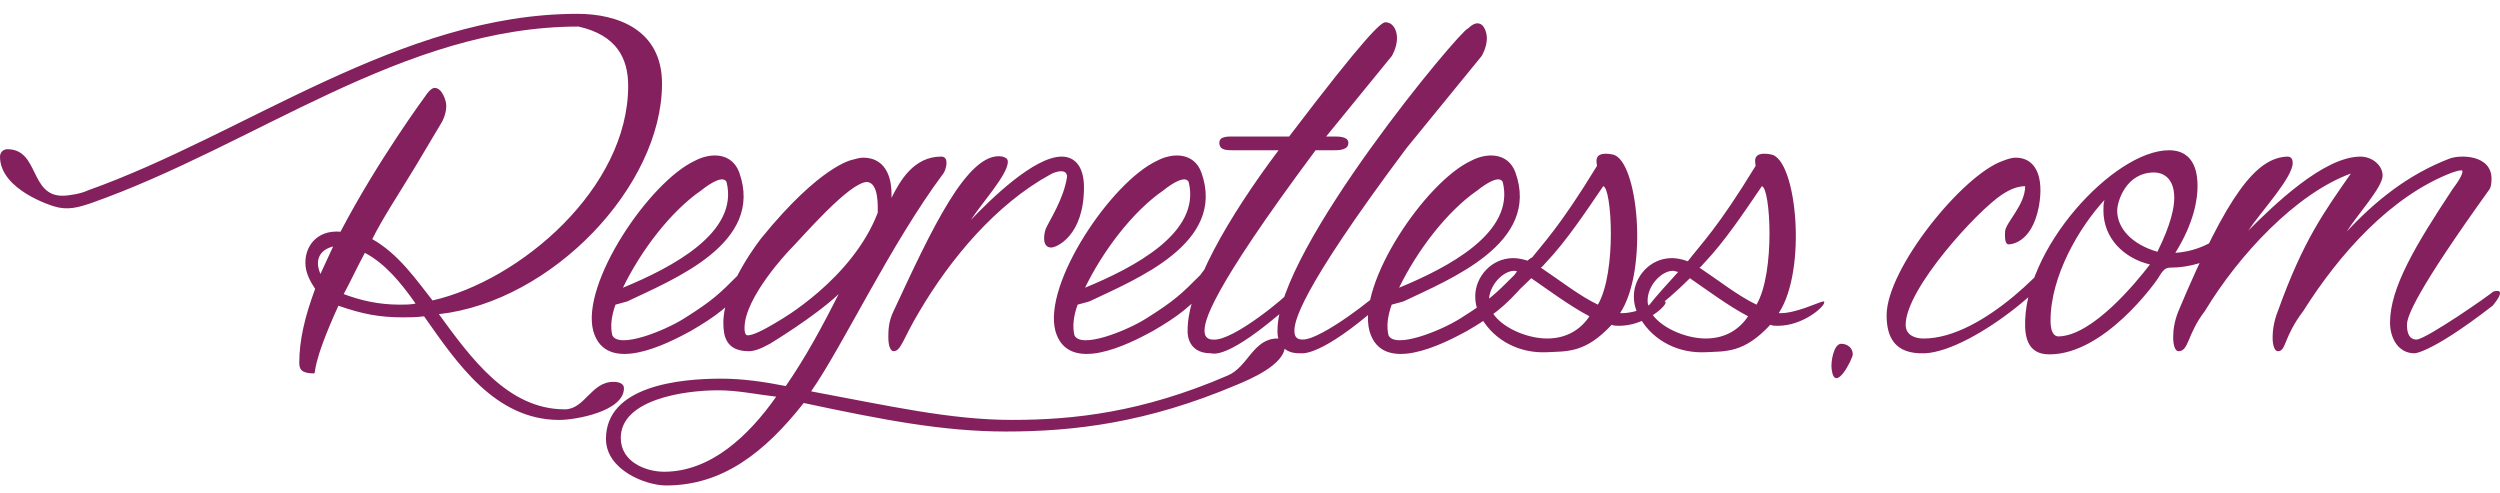
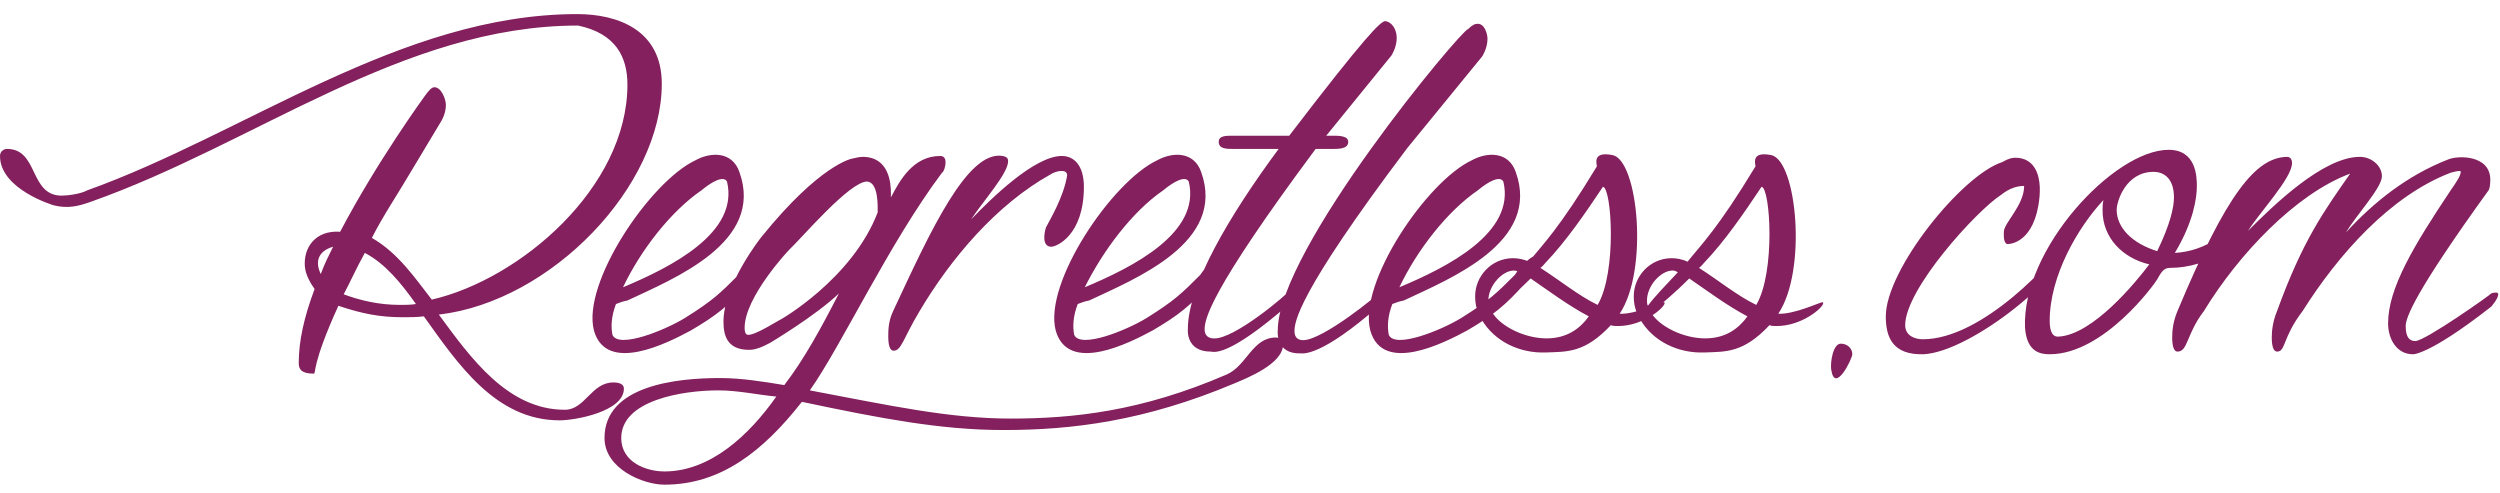
- <svg xmlns="http://www.w3.org/2000/svg" version="1.1" id="Layer_1" x="0px" y="0px" width="283.667px" height="55.904px" viewBox="0 0 283.667 55.904" enable-background="new 0 0 283.667 55.904" xml:space="preserve">
-   <path fill="#83205D" d="M65.517,1.569c4.56,0,9.6,1.8,9.6,7.92c0,11.64-12.479,24.719-25.319,26.158  c3.6,4.92,7.799,10.8,14.279,10.8c2.28,0,3-3.12,5.52-3.12c0.72,0,1.2,0.24,1.2,0.721c0,2.642-5.52,3.602-7.32,3.602  c-7.32,0-11.64-6.479-15.359-11.76c-0.84,0.118-1.68,0.118-2.4,0.118c-2.64,0-4.56-0.358-7.32-1.318c-3.12,6.84-2.52,7.68-2.76,7.68  c-1.44,0-1.68-0.479-1.68-1.199c0-2.521,0.6-5.16,1.8-8.398c-0.48-0.722-0.96-1.562-1.08-2.521c-0.24-2.16,1.2-4.2,3.96-3.96  c4.2-8.04,9.6-15.357,9.6-15.357c0.48-0.722,0.84-0.961,1.08-0.961c0.84,0,1.32,1.439,1.32,2.039c0,0.961-0.48,1.802-0.48,1.802  l-3,5.04c-2.04,3.357-3.72,5.88-4.92,8.277c3,1.683,5.04,4.682,6.84,6.96c9.959-2.278,22.199-12.72,22.199-24.357  c0-3.119-1.32-5.761-5.64-6.722c-19.919,0-36.598,13.439-55.317,20.04c-1.44,0.479-2.64,0.842-4.2,0.359c0,0-6.12-1.8-6.12-5.64  c0-0.479,0.36-0.84,0.84-0.84c3.6,0,2.52,5.277,6.239,5.277c0.72,0,2.16-0.239,2.88-0.6C27.838,15.249,45.478,1.569,65.517,1.569z   M37.798,27.967c-1.439,0.36-2.16,1.44-1.439,3.12C36.838,30.007,37.318,29.047,37.798,27.967z M45.358,34.568c0.6,0,1.2,0,1.8-0.12  c-1.68-2.4-3.48-4.561-5.76-5.76c-0.96,1.8-1.68,3.357-2.4,4.68C40.918,34.087,42.958,34.568,45.358,34.568z M86.398,29.047  c0.36,0.24-0.6,2.04-1.44,3.12c-2.28,2.642-3.72,3.722-6.6,5.399c-2.64,1.438-9.6,5.04-11.04,0  c-1.44-5.399,6.36-16.919,11.52-19.319c1.8-0.959,4.2-0.959,5.04,1.32c2.88,8.04-7.44,12.119-12.72,14.64  c-0.48,0.12-0.84,0.24-1.32,0.36c-0.48,1.317-0.6,2.52-0.36,3.479c0.72,1.562,5.879-0.479,8.16-1.92c3.24-2.04,3.96-2.76,6.12-4.92  C84.479,30.127,85.918,28.808,86.398,29.047z M70.679,32.648c5.52-2.28,13.2-6.24,11.76-12c-0.36-0.722-1.68,0-2.88,0.96  C76.079,24.007,72.719,28.448,70.679,32.648z M95.277,33.127l-0.12,0.24c-2.64,2.521-7.8,5.64-7.8,5.64  c-1.08,0.602-1.8,0.842-2.4,0.842c-2.64,0-2.88-1.802-2.88-3.24c0-4.199,4.32-9.602,4.32-9.602  c6.72-8.277,10.319-8.879,10.319-8.879c0.48-0.12,0.84-0.238,1.2-0.238c3,0,3.24,3,3.24,4.078c0,0.359,0,0.119,0,0.479  c0.96-1.92,2.52-4.68,5.64-4.68c0.479,0,0.6,0.358,0.6,0.72c0,0.479-0.24,1.08-0.36,1.2c-6,8.04-11.399,19.56-15,24.719  c9,1.681,15.839,3.24,22.799,3.24c6.959,0,14.759-0.84,24.479-5.04c2.28-0.96,2.88-4.199,5.641-4.199c0.479,0,0.84,0.359,0.84,0.84  c0,2.159-4.081,3.84-5.521,4.439c-10.2,4.318-18.479,5.277-26.159,5.277c-7.08,0-13.919-1.317-22.919-3.237  c-4.44,5.64-9.24,9.357-15.6,9.357c-2.399,0-6.839-1.8-6.839-5.277c0-6,8.28-6.842,13.08-6.842c2.399,0,4.919,0.359,7.319,0.842  C91.317,40.687,93.237,37.208,95.277,33.127z M88.077,45.007c-2.16-0.238-4.319-0.721-6.6-0.721c-3.96,0-11.04,1.08-11.04,5.4  c0,2.76,2.88,3.84,4.92,3.84C80.638,53.527,84.958,49.447,88.077,45.007z M99.597,24.127c0-0.72,0.12-3.357-1.2-3.479  c-2.04,0-7.44,6.357-8.879,7.8c0,0-5.04,5.279-5.04,8.76c0,0.239,0,0.84,0.36,0.84c0.48,0,1.44-0.358,3.6-1.68  C88.438,36.368,96.717,31.687,99.597,24.127z M119.156,19.808c-6.12,3.357-11.279,9.479-14.879,15.6c-1.8,3-2.04,4.439-2.88,4.439  c-0.36,0-0.6-0.602-0.6-1.562c0-0.721,0-1.8,0.6-3c4.2-9,8.4-18.239,12.359-17.52c0.36,0.119,0.6,0.238,0.6,0.6  c0,1.44-2.88,4.561-4.2,6.601c2.28-2.398,7.2-7.198,10.319-7.198c1.44,0,2.52,1.08,2.52,3.479c0,5.521-3.12,6.84-3.72,6.84  c-1.08,0-0.84-1.56-0.6-2.16c0.36-0.84,2.04-3.357,2.4-5.879C121.076,19.088,119.756,19.448,119.156,19.808z M138.834,29.047  c0.36,0.24-0.6,2.04-1.439,3.12c-2.28,2.642-3.72,3.722-6.6,5.399c-2.64,1.438-9.6,5.04-11.04,0  c-1.44-5.399,6.36-16.919,11.52-19.319c1.8-0.959,4.2-0.959,5.04,1.32c2.88,8.04-7.44,12.119-12.72,14.64  c-0.48,0.12-0.84,0.24-1.32,0.36c-0.48,1.317-0.6,2.52-0.36,3.479c0.72,1.562,5.88-0.479,8.16-1.92c3.24-2.04,3.959-2.76,6.12-4.92  C136.914,30.127,138.354,28.808,138.834,29.047z M123.115,32.648c5.52-2.28,13.2-6.24,11.76-12c-0.36-0.722-1.68,0-2.88,0.96  C128.515,24.007,125.155,28.448,123.115,32.648z M158.513,4.329c0,1.08-0.6,2.04-0.6,2.04l-7.439,9.119h0.84  c0.6,0,1.68,0,1.68,0.721c0,0.84-1.08,0.84-1.68,0.84h-2.04c-12.239,16.439-12.599,19.439-12.599,20.521c0,0.841,0.6,0.96,0.96,0.96  c2.28,0.24,8.64-5.159,8.64-5.399c0.24-0.12,0.479-0.12,0.6-0.12s0.24,0.12,0.24,0.24c0,0.72-0.84,1.439-0.84,1.439  c-7.08,6.238-8.64,5.398-8.88,5.398c-2.88,0-2.64-2.641-2.64-2.641c0-4.799,4.56-12.719,10.319-20.398h-5.16  c-0.72,0-1.56,0-1.56-0.84c0-0.721,0.84-0.721,1.56-0.721h6.36c8.759-11.521,10.438-12.959,10.919-12.959  C158.033,2.529,158.513,3.369,158.513,4.329z M146.873,37.567c0,0.841,0.479,0.96,0.959,0.96c2.16,0,8.642-5.159,8.642-5.399  c0.118-0.12,0.84-0.238,0.84,0.12c0.12,0.72-0.84,1.439-0.84,1.439c-6.601,5.76-8.642,5.398-8.882,5.398  c-2.879,0.12-2.639-2.641-2.639-2.641c0-9.239,20.879-34.198,21.601-34.198c0.479-0.479,0.84-0.6,1.077-0.6  c0.843,0,1.08,1.2,1.08,1.68c0,1.08-0.6,2.04-0.6,2.04l-8.52,10.439C147.112,33.488,146.873,36.607,146.873,37.567z M174.47,29.047  c0.359,0.24-0.6,2.04-1.439,3.12c-2.279,2.642-3.721,3.722-6.6,5.399c-2.641,1.438-9.6,5.04-11.04,0  c-1.44-5.399,6.36-16.919,11.521-19.319c1.799-0.959,4.199-0.959,5.039,1.32c2.881,8.04-7.438,12.119-12.72,14.64  c-0.479,0.12-0.84,0.24-1.319,0.36c-0.479,1.317-0.601,2.52-0.361,3.479c0.722,1.562,5.882-0.479,8.16-1.92  c3.24-2.04,3.959-2.76,6.119-4.92C172.55,30.127,173.99,28.808,174.47,29.047z M158.75,32.648c5.521-2.28,13.201-6.24,11.76-12  c-0.358-0.722-1.68,0-2.881,0.96C164.15,24.007,160.791,28.448,158.75,32.648z M167.39,33.607c0-2.159,1.801-4.319,4.32-4.319  c0.479,0,1.199,0.12,1.799,0.36c1.561-2.04,3.361-3.723,7.681-10.8c0.12-0.12-0.72-1.802,1.8-1.32  c2.881,0.601,4.08,13.08,0.84,17.999c1.801,0.12,4.68-1.319,5.041-1.319c0.119,0,0.119,0,0.119,0.12c0,0.479-2.4,2.64-5.279,2.64  c-0.238,0-0.601,0-0.84-0.118c-3,3.238-5.041,3-7.438,3.118c-2.882,0.12-5.761-1.198-7.319-3.84  C167.63,35.288,167.39,34.568,167.39,33.607z M171.83,30.728c-1.32,0-2.879,1.68-2.879,3.357c0,0.24,0,0.36,0.118,0.602  c0.841-1.08,2.16-2.521,3.36-3.84C172.189,30.847,172.069,30.728,171.83,30.728z M169.31,35.408c0.96,1.68,3.84,3,6.24,3  c2.279,0,3.84-1.08,4.8-2.521c-2.28-1.2-4.681-3-6.601-4.319C172.189,33.127,170.509,34.568,169.31,35.408z M174.83,30.368  c2.16,1.439,4.439,3.239,6.479,4.2c2.159-3.721,1.56-13.32,0.601-13.439c-2.041,2.999-4.199,6.239-6.479,8.641  C175.189,30.007,175.069,30.248,174.83,30.368z M185.39,33.607c0-2.159,1.8-4.319,4.318-4.319c0.479,0,1.201,0.12,1.801,0.36  c1.561-2.04,3.359-3.723,7.68-10.8c0.12-0.12-0.721-1.802,1.801-1.32c2.879,0.601,4.079,13.08,0.84,17.999  c1.801,0.12,4.68-1.319,5.039-1.319c0.12,0,0.12,0,0.12,0.12c0,0.479-2.399,2.64-5.278,2.64c-0.24,0-0.602,0-0.842-0.118  c-2.998,3.238-5.039,3-7.438,3.118c-2.881,0.12-5.762-1.198-7.319-3.84C185.63,35.288,185.39,34.568,185.39,33.607z M189.83,30.728  c-1.32,0-2.881,1.68-2.881,3.357c0,0.24,0,0.36,0.12,0.602c0.841-1.08,2.16-2.521,3.358-3.84  C190.189,30.847,190.069,30.728,189.83,30.728z M187.31,35.408c0.96,1.68,3.84,3,6.238,3c2.281,0,3.841-1.08,4.801-2.521  c-2.279-1.2-4.68-3-6.6-4.319C190.189,33.127,188.509,34.568,187.31,35.408z M192.83,30.368c2.16,1.439,4.438,3.239,6.479,4.2  c2.159-3.721,1.562-13.32,0.603-13.439c-2.041,2.999-4.201,6.239-6.48,8.641C193.188,30.007,193.069,30.248,192.83,30.368z   M210.229,40.208c0,0.479-2.04,4.562-2.399,1.682c-0.119-0.842,0.24-2.882,1.08-2.882C209.628,39.007,210.229,39.487,210.229,40.208  z M228.708,17.888c2.277,0,3.24,2.158,2.64,5.52c-0.841,4.439-3.479,4.32-3.479,4.32l0.119-0.12l-0.119,0.12  c-0.479-0.12-0.359-1.2-0.359-1.44c0-0.96,2.279-3,2.279-5.159c-0.721,0-1.561,0.239-2.641,0.959  c-2.76,1.803-10.919,10.682-10.919,14.762c0,1.198,1.08,1.561,2.04,1.561c6.84,0,14.999-9,16.559-11.64  c0.121-0.12,0.24,0.12,0.24,0.237c0,3.723-11.158,12.842-16.68,13.08c-3.479,0.12-4.319-1.92-4.319-4.318  c0-5.279,8.64-15.959,13.2-17.521C227.869,18.008,228.348,17.888,228.708,17.888z M246.228,30.368c-0.721,0-0.96,0.6-1.439,1.319  c-0.24,0.358-6,8.521-12.24,8.521c-0.959,0-2.639-0.24-2.76-3c-0.358-8.88,10.08-20.159,16.319-20.159c3.12,0,3.239,3,3.239,4.08  c0,1.439-0.359,4.079-2.52,7.562c3.6-0.24,6.479-2.4,7.799-5.16c0.121-0.36,0.479-0.6,0.721-0.6c0.96,0,0.84,1.197,0.84,1.317  C254.507,27.728,250.667,30.368,246.228,30.368z M243.947,30.007c-3-0.72-5.279-3-5.279-6.117c0-0.36,0-0.842,0.121-1.2  c-2.881,3.12-6.121,8.64-6.121,13.68c0,1.92,0.84,1.8,0.961,1.8C237.468,38.047,242.388,32.047,243.947,30.007z M246.707,22.448  c0-2.399-1.438-2.88-2.279-2.88c-3.238,0-4.198,3.358-4.198,4.32c0,2.037,1.681,3.84,4.562,4.68  C246.347,25.448,246.707,23.528,246.707,22.448z M261.347,35.288c-2.279,3-1.92,4.562-2.879,4.562c-0.36,0-0.602-0.602-0.602-1.562  c0-0.721,0.119-1.8,0.602-3c2.879-8.04,5.279-11.28,8.279-15.6c-6.24,2.278-12.722,9.237-16.562,15.6  c-2.04,2.64-1.802,4.562-3,4.562c-0.358,0-0.601-0.602-0.601-1.562c0-0.841,0.119-1.8,0.601-3  c5.642-13.438,8.88-17.397,12.358-17.52c0.479,0,0.602,0.358,0.602,0.72c0,1.68-3.602,5.52-5.04,7.68  c2.761-2.76,8.521-8.397,12.722-8.397c1.318,0,2.52,0.96,2.52,2.16c0,1.317-2.881,4.438-4.08,6.357  c3.24-3.479,6.96-6.479,11.641-8.279c1.199-0.479,4.799-0.479,4.799,2.279c0,0.603-0.119,1.08-0.24,1.2  c-8.277,11.52-9.357,14.398-9.357,15.359c0,1.561,0.723,1.68,1.08,1.68c1.08,0,8.641-5.279,8.641-5.399  c0.239-0.12,0.479-0.12,0.602-0.12c0.119,0,0.238,0.12,0.238,0.24c0,0.479-0.84,1.439-0.84,1.439  c-7.438,5.76-9.119,5.398-8.879,5.398c-1.802,0-2.762-1.68-2.762-3.479c0-3.959,2.88-8.76,7.08-15.119  c0.721-0.96,1.318-1.92,1.08-2.16c-0.359,0-0.723,0.12-1.08,0.24C271.307,22.208,265.427,28.808,261.347,35.288z" />
+ <svg xmlns="http://www.w3.org/2000/svg" version="1.1" x="0" y="0" width="283.7" height="55.9" viewBox="0 0 283.7 55.9" enable-background="new 0 0 283.667 55.904" xml:space="preserve">
+   <path fill="#83205D" d="M65.5 1.6c4.6 0 9.6 1.8 9.6 7.9 0 11.6-12.5 24.7-25.3 26.2 3.6 4.9 7.8 10.8 14.3 10.8 2.3 0 3-3.1 5.5-3.1 0.7 0 1.2 0.2 1.2 0.7 0 2.6-5.5 3.6-7.3 3.6 -7.3 0-11.6-6.5-15.4-11.8 -0.8 0.1-1.7 0.1-2.4 0.1 -2.6 0-4.6-0.4-7.3-1.3 -3.1 6.8-2.5 7.7-2.8 7.7 -1.4 0-1.7-0.5-1.7-1.2 0-2.5 0.6-5.2 1.8-8.4 -0.5-0.7-1-1.6-1.1-2.5 -0.2-2.2 1.2-4.2 4-4 4.2-8 9.6-15.4 9.6-15.4 0.5-0.7 0.8-1 1.1-1 0.8 0 1.3 1.4 1.3 2 0 1-0.5 1.8-0.5 1.8l-3 5c-2 3.4-3.7 5.9-4.9 8.3 3 1.7 5 4.7 6.8 7 10-2.3 22.2-12.7 22.2-24.4 0-3.1-1.3-5.8-5.6-6.7 -19.9 0-36.6 13.4-55.3 20 -1.4 0.5-2.6 0.8-4.2 0.4 0 0-6.1-1.8-6.1-5.6 0-0.5 0.4-0.8 0.8-0.8 3.6 0 2.5 5.3 6.2 5.3 0.7 0 2.2-0.2 2.9-0.6C27.8 15.2 45.5 1.6 65.5 1.6zM37.8 28c-1.4 0.4-2.2 1.4-1.4 3.1C36.8 30 37.3 29 37.8 28zM45.4 34.6c0.6 0 1.2 0 1.8-0.1 -1.7-2.4-3.5-4.6-5.8-5.8 -1 1.8-1.7 3.4-2.4 4.7C40.9 34.1 43 34.6 45.4 34.6zM86.4 29c0.4 0.2-0.6 2-1.4 3.1 -2.3 2.6-3.7 3.7-6.6 5.4 -2.6 1.4-9.6 5-11 0 -1.4-5.4 6.4-16.9 11.5-19.3 1.8-1 4.2-1 5 1.3 2.9 8-7.4 12.1-12.7 14.6 -0.5 0.1-0.8 0.2-1.3 0.4 -0.5 1.3-0.6 2.5-0.4 3.5 0.7 1.6 5.9-0.5 8.2-1.9 3.2-2 4-2.8 6.1-4.9C84.5 30.1 85.9 28.8 86.4 29zM70.7 32.6c5.5-2.3 13.2-6.2 11.8-12 -0.4-0.7-1.7 0-2.9 1C76.1 24 72.7 28.4 70.7 32.6zM95.3 33.1l-0.1 0.2c-2.6 2.5-7.8 5.6-7.8 5.6 -1.1 0.6-1.8 0.8-2.4 0.8 -2.6 0-2.9-1.8-2.9-3.2 0-4.2 4.3-9.6 4.3-9.6 6.7-8.3 10.3-8.9 10.3-8.9 0.5-0.1 0.8-0.2 1.2-0.2 3 0 3.2 3 3.2 4.1 0 0.4 0 0.1 0 0.5 1-1.9 2.5-4.7 5.6-4.7 0.5 0 0.6 0.4 0.6 0.7 0 0.5-0.2 1.1-0.4 1.2 -6 8-11.4 19.6-15 24.7 9 1.7 15.8 3.2 22.8 3.2 7 0 14.8-0.8 24.5-5 2.3-1 2.9-4.2 5.6-4.2 0.5 0 0.8 0.4 0.8 0.8 0 2.2-4.1 3.8-5.5 4.4 -10.2 4.3-18.5 5.3-26.2 5.3 -7.1 0-13.9-1.3-22.9-3.2 -4.4 5.6-9.2 9.4-15.6 9.4 -2.4 0-6.8-1.8-6.8-5.3 0-6 8.3-6.8 13.1-6.8 2.4 0 4.9 0.4 7.3 0.8C91.3 40.7 93.2 37.2 95.3 33.1zM88.1 45c-2.2-0.2-4.3-0.7-6.6-0.7 -4 0-11 1.1-11 5.4 0 2.8 2.9 3.8 4.9 3.8C80.6 53.5 85 49.4 88.1 45zM99.6 24.1c0-0.7 0.1-3.4-1.2-3.5 -2 0-7.4 6.4-8.9 7.8 0 0-5 5.3-5 8.8 0 0.2 0 0.8 0.4 0.8 0.5 0 1.4-0.4 3.6-1.7C88.4 36.4 96.7 31.7 99.6 24.1zM119.2 19.8c-6.1 3.4-11.3 9.5-14.9 15.6 -1.8 3-2 4.4-2.9 4.4 -0.4 0-0.6-0.6-0.6-1.6 0-0.7 0-1.8 0.6-3 4.2-9 8.4-18.2 12.4-17.5 0.4 0.1 0.6 0.2 0.6 0.6 0 1.4-2.9 4.6-4.2 6.6 2.3-2.4 7.2-7.2 10.3-7.2 1.4 0 2.5 1.1 2.5 3.5 0 5.5-3.1 6.8-3.7 6.8 -1.1 0-0.8-1.6-0.6-2.2 0.4-0.8 2-3.4 2.4-5.9C121.1 19.1 119.8 19.4 119.2 19.8zM138.8 29c0.4 0.2-0.6 2-1.4 3.1 -2.3 2.6-3.7 3.7-6.6 5.4 -2.6 1.4-9.6 5-11 0 -1.4-5.4 6.4-16.9 11.5-19.3 1.8-1 4.2-1 5 1.3 2.9 8-7.4 12.1-12.7 14.6 -0.5 0.1-0.8 0.2-1.3 0.4 -0.5 1.3-0.6 2.5-0.4 3.5 0.7 1.6 5.9-0.5 8.2-1.9 3.2-2 4-2.8 6.1-4.9C136.9 30.1 138.4 28.8 138.8 29zM123.1 32.6c5.5-2.3 13.2-6.2 11.8-12 -0.4-0.7-1.7 0-2.9 1C128.5 24 125.2 28.4 123.1 32.6zM158.5 4.3c0 1.1-0.6 2-0.6 2l-7.4 9.1h0.8c0.6 0 1.7 0 1.7 0.7 0 0.8-1.1 0.8-1.7 0.8h-2c-12.2 16.4-12.6 19.4-12.6 20.5 0 0.8 0.6 1 1 1 2.3 0.2 8.6-5.2 8.6-5.4 0.2-0.1 0.5-0.1 0.6-0.1s0.2 0.1 0.2 0.2c0 0.7-0.8 1.4-0.8 1.4 -7.1 6.2-8.6 5.4-8.9 5.4 -2.9 0-2.6-2.6-2.6-2.6 0-4.8 4.6-12.7 10.3-20.4h-5.2c-0.7 0-1.6 0-1.6-0.8 0-0.7 0.8-0.7 1.6-0.7h6.4c8.8-11.5 10.4-13 10.9-13C158 2.5 158.5 3.4 158.5 4.3zM146.9 37.6c0 0.8 0.5 1 1 1 2.2 0 8.6-5.2 8.6-5.4 0.1-0.1 0.8-0.2 0.8 0.1 0.1 0.7-0.8 1.4-0.8 1.4 -6.6 5.8-8.6 5.4-8.9 5.4 -2.9 0.1-2.6-2.6-2.6-2.6 0-9.2 20.9-34.2 21.6-34.2 0.5-0.5 0.8-0.6 1.1-0.6 0.8 0 1.1 1.2 1.1 1.7 0 1.1-0.6 2-0.6 2l-8.5 10.4C147.1 33.5 146.9 36.6 146.9 37.6zM174.5 29c0.4 0.2-0.6 2-1.4 3.1 -2.3 2.6-3.7 3.7-6.6 5.4 -2.6 1.4-9.6 5-11 0 -1.4-5.4 6.4-16.9 11.5-19.3 1.8-1 4.2-1 5 1.3 2.9 8-7.4 12.1-12.7 14.6 -0.5 0.1-0.8 0.2-1.3 0.4 -0.5 1.3-0.6 2.5-0.4 3.5 0.7 1.6 5.9-0.5 8.2-1.9 3.2-2 4-2.8 6.1-4.9C172.6 30.1 174 28.8 174.5 29zM158.8 32.6c5.5-2.3 13.2-6.2 11.8-12 -0.4-0.7-1.7 0-2.9 1C164.2 24 160.8 28.4 158.8 32.6zM167.4 33.6c0-2.2 1.8-4.3 4.3-4.3 0.5 0 1.2 0.1 1.8 0.4 1.6-2 3.4-3.7 7.7-10.8 0.1-0.1-0.7-1.8 1.8-1.3 2.9 0.6 4.1 13.1 0.8 18 1.8 0.1 4.7-1.3 5-1.3 0.1 0 0.1 0 0.1 0.1 0 0.5-2.4 2.6-5.3 2.6 -0.2 0-0.6 0-0.8-0.1 -3 3.2-5 3-7.4 3.1 -2.9 0.1-5.8-1.2-7.3-3.8C167.6 35.3 167.4 34.6 167.4 33.6zM171.8 30.7c-1.3 0-2.9 1.7-2.9 3.4 0 0.2 0 0.4 0.1 0.6 0.8-1.1 2.2-2.5 3.4-3.8C172.2 30.8 172.1 30.7 171.8 30.7zM169.3 35.4c1 1.7 3.8 3 6.2 3 2.3 0 3.8-1.1 4.8-2.5 -2.3-1.2-4.7-3-6.6-4.3C172.2 33.1 170.5 34.6 169.3 35.4zM174.8 30.4c2.2 1.4 4.4 3.2 6.5 4.2 2.2-3.7 1.6-13.3 0.6-13.4 -2 3-4.2 6.2-6.5 8.6C175.2 30 175.1 30.2 174.8 30.4zM185.4 33.6c0-2.2 1.8-4.3 4.3-4.3 0.5 0 1.2 0.1 1.8 0.4 1.6-2 3.4-3.7 7.7-10.8 0.1-0.1-0.7-1.8 1.8-1.3 2.9 0.6 4.1 13.1 0.8 18 1.8 0.1 4.7-1.3 5-1.3 0.1 0 0.1 0 0.1 0.1 0 0.5-2.4 2.6-5.3 2.6 -0.2 0-0.6 0-0.8-0.1 -3 3.2-5 3-7.4 3.1 -2.9 0.1-5.8-1.2-7.3-3.8C185.6 35.3 185.4 34.6 185.4 33.6zM189.8 30.7c-1.3 0-2.9 1.7-2.9 3.4 0 0.2 0 0.4 0.1 0.6 0.8-1.1 2.2-2.5 3.4-3.8C190.2 30.8 190.1 30.7 189.8 30.7zM187.3 35.4c1 1.7 3.8 3 6.2 3 2.3 0 3.8-1.1 4.8-2.5 -2.3-1.2-4.7-3-6.6-4.3C190.2 33.1 188.5 34.6 187.3 35.4zM192.8 30.4c2.2 1.4 4.4 3.2 6.5 4.2 2.2-3.7 1.6-13.3 0.6-13.4 -2 3-4.2 6.2-6.5 8.6C193.2 30 193.1 30.2 192.8 30.4zM210.2 40.2c0 0.5-2 4.6-2.4 1.7 -0.1-0.8 0.2-2.9 1.1-2.9C209.6 39 210.2 39.5 210.2 40.2zM228.7 17.9c2.3 0 3.2 2.2 2.6 5.5 -0.8 4.4-3.5 4.3-3.5 4.3l0.1-0.1 -0.1 0.1c-0.5-0.1-0.4-1.2-0.4-1.4 0-1 2.3-3 2.3-5.2 -0.7 0-1.6 0.2-2.6 1 -2.8 1.8-10.9 10.7-10.9 14.8 0 1.2 1.1 1.6 2 1.6 6.8 0 15-9 16.6-11.6 0.1-0.1 0.2 0.1 0.2 0.2 0 3.7-11.2 12.8-16.7 13.1 -3.5 0.1-4.3-1.9-4.3-4.3 0-5.3 8.6-16 13.2-17.5C227.9 18 228.3 17.9 228.7 17.9zM246.2 30.4c-0.7 0-1 0.6-1.4 1.3 -0.2 0.4-6 8.5-12.2 8.5 -1 0-2.6-0.2-2.8-3 -0.4-8.9 10.1-20.2 16.3-20.2 3.1 0 3.2 3 3.2 4.1 0 1.4-0.4 4.1-2.5 7.6 3.6-0.2 6.5-2.4 7.8-5.2 0.1-0.4 0.5-0.6 0.7-0.6 1 0 0.8 1.2 0.8 1.3C254.5 27.7 250.7 30.4 246.2 30.4zM243.9 30c-3-0.7-5.3-3-5.3-6.1 0-0.4 0-0.8 0.1-1.2 -2.9 3.1-6.1 8.6-6.1 13.7 0 1.9 0.8 1.8 1 1.8C237.5 38 242.4 32 243.9 30zM246.7 22.4c0-2.4-1.4-2.9-2.3-2.9 -3.2 0-4.2 3.4-4.2 4.3 0 2 1.7 3.8 4.6 4.7C246.3 25.4 246.7 23.5 246.7 22.4zM261.3 35.3c-2.3 3-1.9 4.6-2.9 4.6 -0.4 0-0.6-0.6-0.6-1.6 0-0.7 0.1-1.8 0.6-3 2.9-8 5.3-11.3 8.3-15.6 -6.2 2.3-12.7 9.2-16.6 15.6 -2 2.6-1.8 4.6-3 4.6 -0.4 0-0.6-0.6-0.6-1.6 0-0.8 0.1-1.8 0.6-3 5.6-13.4 8.9-17.4 12.4-17.5 0.5 0 0.6 0.4 0.6 0.7 0 1.7-3.6 5.5-5 7.7 2.8-2.8 8.5-8.4 12.7-8.4 1.3 0 2.5 1 2.5 2.2 0 1.3-2.9 4.4-4.1 6.4 3.2-3.5 7-6.5 11.6-8.3 1.2-0.5 4.8-0.5 4.8 2.3 0 0.6-0.1 1.1-0.2 1.2 -8.3 11.5-9.4 14.4-9.4 15.4 0 1.6 0.7 1.7 1.1 1.7 1.1 0 8.6-5.3 8.6-5.4 0.2-0.1 0.5-0.1 0.6-0.1 0.1 0 0.2 0.1 0.2 0.2 0 0.5-0.8 1.4-0.8 1.4 -7.4 5.8-9.1 5.4-8.9 5.4 -1.8 0-2.8-1.7-2.8-3.5 0-4 2.9-8.8 7.1-15.1 0.7-1 1.3-1.9 1.1-2.2 -0.4 0-0.7 0.1-1.1 0.2C271.3 22.2 265.4 28.8 261.3 35.3z" />
</svg>
